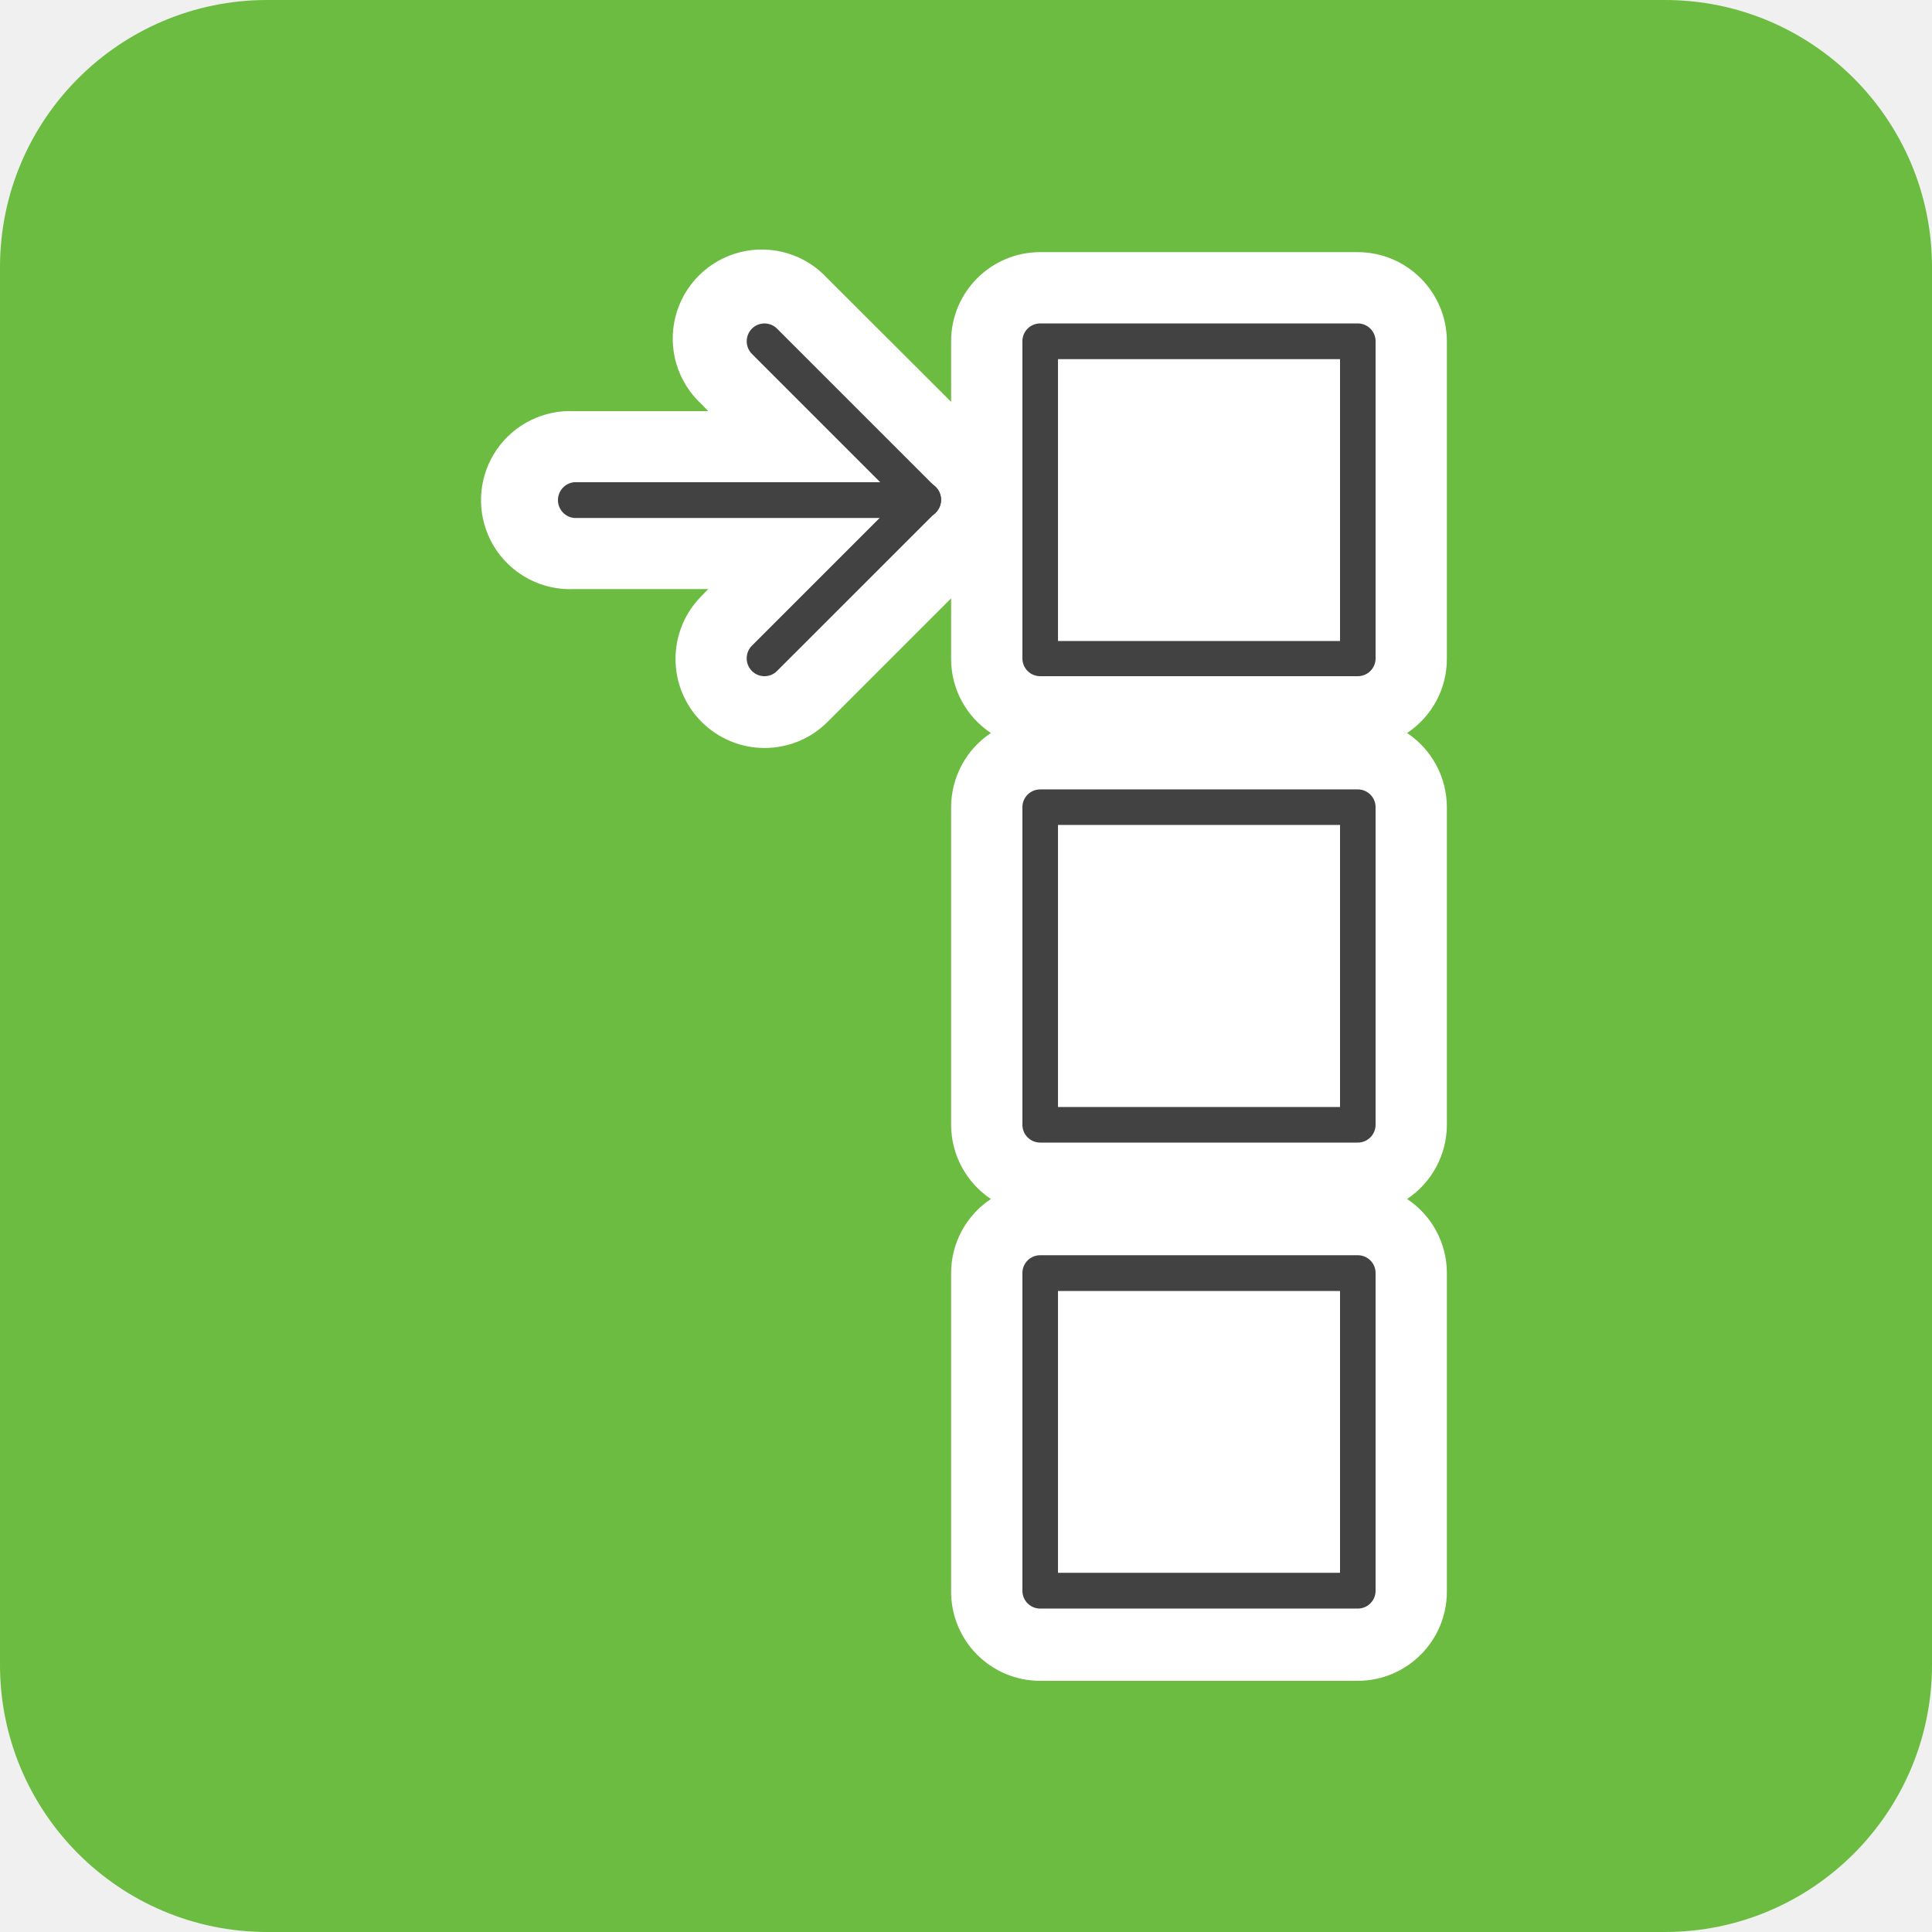
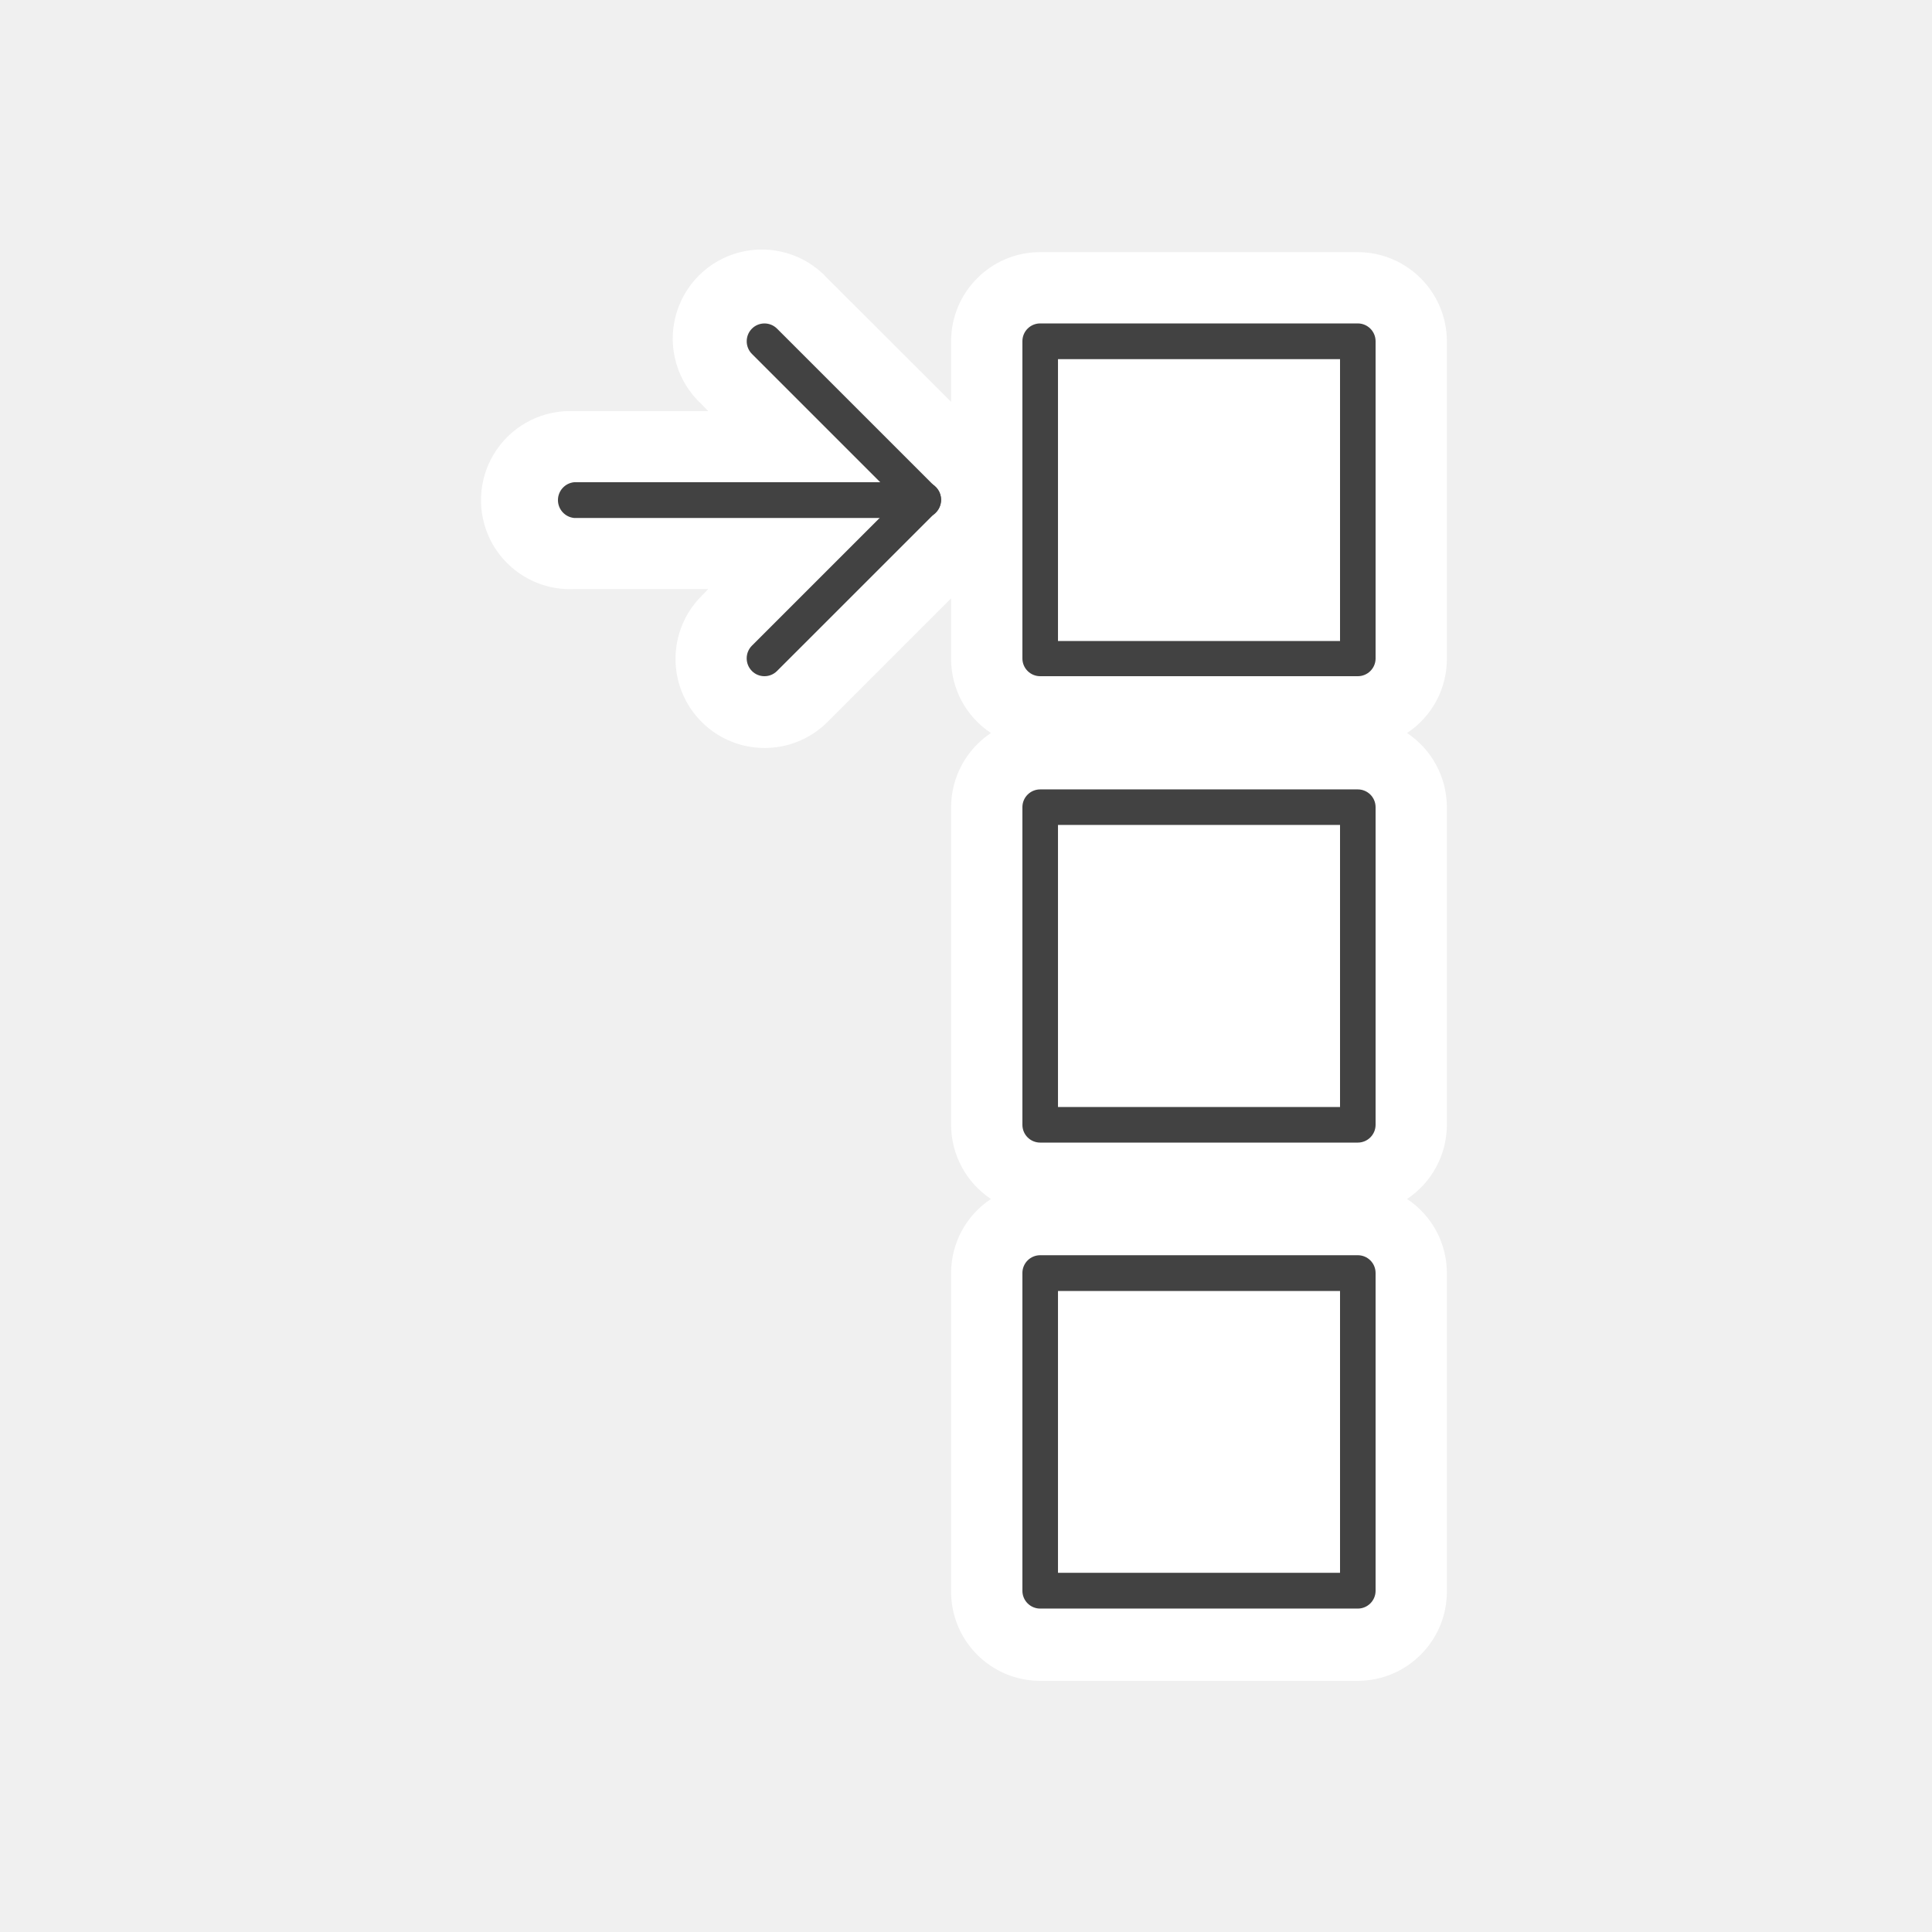
<svg xmlns="http://www.w3.org/2000/svg" width="67" height="67" fill="none">
-   <path d="M57.734 0H9.266A9.266 9.266 0 000 9.266v48.468A9.266 9.266 0 009.266 67h48.468A9.266 9.266 0 0067 57.734V9.266A9.266 9.266 0 0057.734 0z" fill="#6BBC40" />
  <path d="M50.176 22.854V11.832a3.096 3.096 0 00-3.088-3.088H36.073a3.089 3.089 0 00-3.089 3.088v2.104l-4.288-4.281a3.089 3.089 0 10-4.368 4.361l.234.242h-4.65a3.09 3.09 0 00-2.983 4.3 3.09 3.09 0 002.983 1.87h4.65l-.234.241a3.089 3.089 0 004.368 4.369l4.288-4.288v2.104a3.075 3.075 0 001.38 2.566 3.095 3.095 0 00-1.38 2.573v11.014a3.095 3.095 0 001.38 2.573 3.076 3.076 0 00-1.38 2.566v11.015a3.088 3.088 0 003.089 3.129h11.015a3.095 3.095 0 003.088-3.095V44.146a3.077 3.077 0 00-1.38-2.566 3.096 3.096 0 001.38-2.573V27.993a3.096 3.096 0 00-1.38-2.573 3.076 3.076 0 001.38-2.566z" fill="#fff" />
  <path d="M47.088 23.45H36.073a.616.616 0 01-.617-.616V11.832a.616.616 0 01.617-.616h11.015a.618.618 0 01.616.616v11.022a.617.617 0 01-.616.596zm-10.399-1.22h9.782v-9.775H36.69v9.776zm10.399 17.394H36.073a.616.616 0 01-.617-.617V27.993a.616.616 0 01.617-.617h11.015a.616.616 0 01.616.617v11.014a.617.617 0 01-.616.617zM36.689 38.39h9.782v-9.782H36.69v9.782zm10.399 17.394H36.073a.616.616 0 01-.617-.616V44.146a.616.616 0 01.617-.616h11.015a.616.616 0 01.616.616v11.022a.617.617 0 01-.616.616zm-10.399-1.24h9.782V44.77H36.69v9.776zM32.02 17.963H19.911a.623.623 0 010-1.24H32.02a.623.623 0 010 1.24z" fill="#424242" />
  <path d="M32.02 17.963a.609.609 0 01-.436-.181l-5.508-5.508a.623.623 0 010-.877.617.617 0 01.871 0l5.508 5.507a.623.623 0 01-.2 1.012.608.608 0 01-.236.047z" fill="#424242" />
  <path d="M26.512 23.45a.609.609 0 01-.436-.18.623.623 0 010-.879l5.508-5.507a.617.617 0 011.052.439.623.623 0 01-.181.439l-5.508 5.507a.61.61 0 01-.435.181z" fill="#424242" />
</svg>
